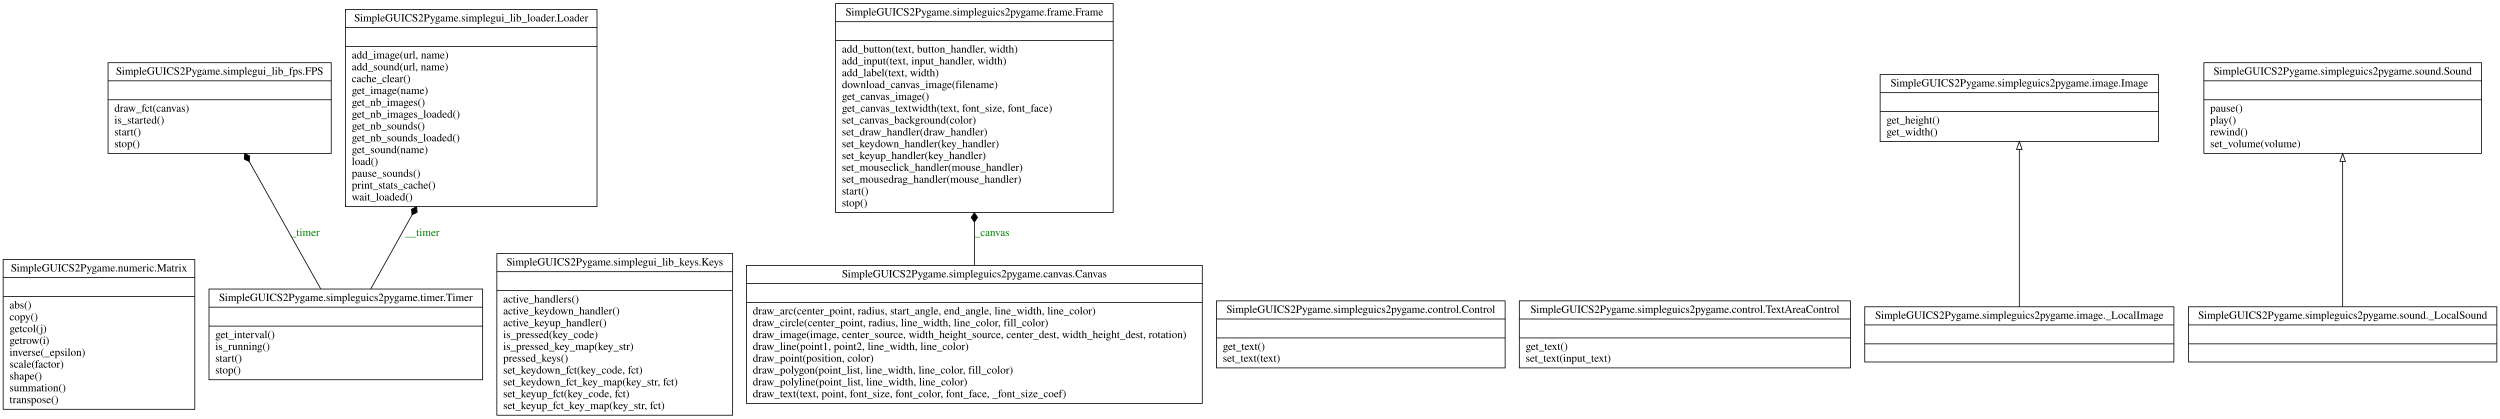
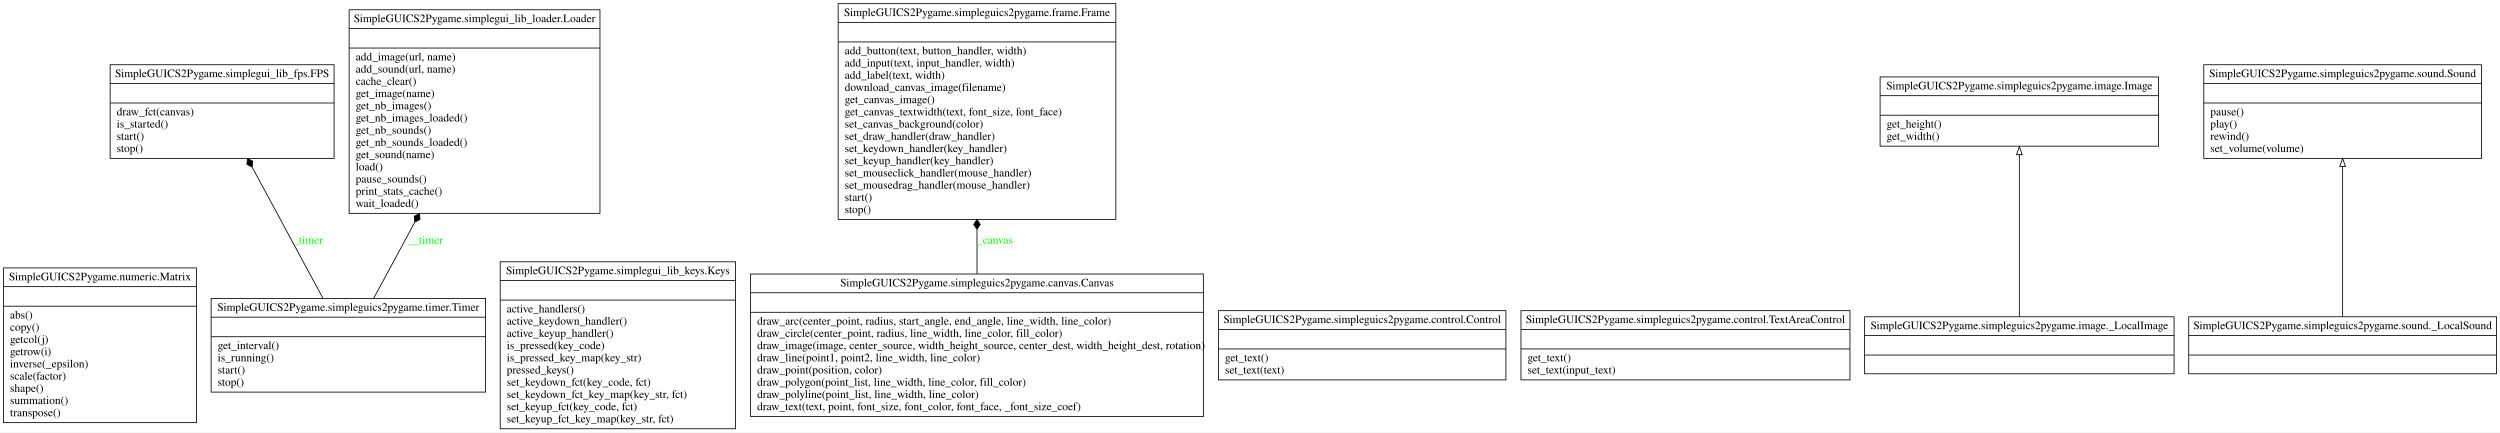
- <svg xmlns="http://www.w3.org/2000/svg" width="3170pt" height="531pt" viewBox="0.00 0.00 3170.00 531.00">
+ <svg xmlns="http://www.w3.org/2000/svg" width="3070pt" height="531pt" viewBox="0.00 0.00 3069.50 531.00">
  <g id="graph0" class="graph" transform="scale(1 1) rotate(0) translate(4 527)">
-     <polygon fill="white" stroke="none" points="-4,4 -4,-527 3166,-527 3166,4 -4,4" />
+     <polygon fill="#ffffff" stroke="transparent" points="-4,4 -4,-527 3065.5,-527 3065.5,4 -4,4" />
    <g id="node1" class="node">
-       <polygon fill="none" stroke="black" points="0,-8 0,-198 243,-198 243,-8 0,-8" />
-       <text text-anchor="middle" x="121.5" y="-182.8" font-family="Times,serif" font-size="14.00">SimpleGUICS2Pygame.numeric.Matrix</text>
-       <polyline fill="none" stroke="black" points="0,-175 243,-175 " />
-       <polyline fill="none" stroke="black" points="0,-151 243,-151 " />
-       <text text-anchor="start" x="8" y="-135.8" font-family="Times,serif" font-size="14.00">abs()</text>
-       <text text-anchor="start" x="8" y="-120.8" font-family="Times,serif" font-size="14.00">copy()</text>
-       <text text-anchor="start" x="8" y="-105.8" font-family="Times,serif" font-size="14.00">getcol(j)</text>
-       <text text-anchor="start" x="8" y="-90.8" font-family="Times,serif" font-size="14.00">getrow(i)</text>
-       <text text-anchor="start" x="8" y="-75.8" font-family="Times,serif" font-size="14.00">inverse(_epsilon)</text>
-       <text text-anchor="start" x="8" y="-60.8" font-family="Times,serif" font-size="14.00">scale(factor)</text>
-       <text text-anchor="start" x="8" y="-45.8" font-family="Times,serif" font-size="14.00">shape()</text>
-       <text text-anchor="start" x="8" y="-30.8" font-family="Times,serif" font-size="14.00">summation()</text>
-       <text text-anchor="start" x="8" y="-15.8" font-family="Times,serif" font-size="14.00">transpose()</text>
+       <polygon fill="none" stroke="#000000" points="0,-8 0,-198 237,-198 237,-8 0,-8" />
+       <text text-anchor="middle" x="118.5" y="-182.8" font-family="Times,serif" font-size="14.00" fill="#000000">SimpleGUICS2Pygame.numeric.Matrix</text>
+       <polyline fill="none" stroke="#000000" points="0,-175 237,-175 " />
+       <polyline fill="none" stroke="#000000" points="0,-151 237,-151 " />
+       <text text-anchor="start" x="8" y="-135.8" font-family="Times,serif" font-size="14.00" fill="#000000">abs()</text>
+       <text text-anchor="start" x="8" y="-120.8" font-family="Times,serif" font-size="14.00" fill="#000000">copy()</text>
+       <text text-anchor="start" x="8" y="-105.8" font-family="Times,serif" font-size="14.00" fill="#000000">getcol(j)</text>
+       <text text-anchor="start" x="8" y="-90.8" font-family="Times,serif" font-size="14.00" fill="#000000">getrow(i)</text>
+       <text text-anchor="start" x="8" y="-75.8" font-family="Times,serif" font-size="14.00" fill="#000000">inverse(_epsilon)</text>
+       <text text-anchor="start" x="8" y="-60.8" font-family="Times,serif" font-size="14.00" fill="#000000">scale(factor)</text>
+       <text text-anchor="start" x="8" y="-45.8" font-family="Times,serif" font-size="14.00" fill="#000000">shape()</text>
+       <text text-anchor="start" x="8" y="-30.8" font-family="Times,serif" font-size="14.00" fill="#000000">summation()</text>
+       <text text-anchor="start" x="8" y="-15.8" font-family="Times,serif" font-size="14.00" fill="#000000">transpose()</text>
    </g>
    <g id="node2" class="node">
-       <polygon fill="none" stroke="black" points="133,-332.5 133,-447.5 416,-447.5 416,-332.5 133,-332.5" />
-       <text text-anchor="middle" x="274.5" y="-432.3" font-family="Times,serif" font-size="14.00">SimpleGUICS2Pygame.simplegui_lib_fps.FPS</text>
-       <polyline fill="none" stroke="black" points="133,-424.5 416,-424.5 " />
-       <polyline fill="none" stroke="black" points="133,-400.5 416,-400.5 " />
-       <text text-anchor="start" x="141" y="-385.3" font-family="Times,serif" font-size="14.00">draw_fct(canvas)</text>
-       <text text-anchor="start" x="141" y="-370.3" font-family="Times,serif" font-size="14.00">is_started()</text>
-       <text text-anchor="start" x="141" y="-355.3" font-family="Times,serif" font-size="14.00">start()</text>
-       <text text-anchor="start" x="141" y="-340.3" font-family="Times,serif" font-size="14.00">stop()</text>
+       <polygon fill="none" stroke="#000000" points="131,-332.5 131,-447.5 406,-447.5 406,-332.5 131,-332.5" />
+       <text text-anchor="middle" x="268.5" y="-432.3" font-family="Times,serif" font-size="14.00" fill="#000000">SimpleGUICS2Pygame.simplegui_lib_fps.FPS</text>
+       <polyline fill="none" stroke="#000000" points="131,-424.5 406,-424.5 " />
+       <polyline fill="none" stroke="#000000" points="131,-400.5 406,-400.5 " />
+       <text text-anchor="start" x="139" y="-385.3" font-family="Times,serif" font-size="14.00" fill="#000000">draw_fct(canvas)</text>
+       <text text-anchor="start" x="139" y="-370.3" font-family="Times,serif" font-size="14.00" fill="#000000">is_started()</text>
+       <text text-anchor="start" x="139" y="-355.3" font-family="Times,serif" font-size="14.00" fill="#000000">start()</text>
+       <text text-anchor="start" x="139" y="-340.3" font-family="Times,serif" font-size="14.00" fill="#000000">stop()</text>
    </g>
    <g id="node3" class="node">
-       <polygon fill="none" stroke="black" points="626,-0.5 626,-205.5 925,-205.5 925,-0.5 626,-0.5" />
-       <text text-anchor="middle" x="775.5" y="-190.3" font-family="Times,serif" font-size="14.00">SimpleGUICS2Pygame.simplegui_lib_keys.Keys</text>
-       <polyline fill="none" stroke="black" points="626,-182.5 925,-182.5 " />
-       <polyline fill="none" stroke="black" points="626,-158.5 925,-158.5 " />
-       <text text-anchor="start" x="634" y="-143.3" font-family="Times,serif" font-size="14.00">active_handlers()</text>
-       <text text-anchor="start" x="634" y="-128.3" font-family="Times,serif" font-size="14.00">active_keydown_handler()</text>
-       <text text-anchor="start" x="634" y="-113.3" font-family="Times,serif" font-size="14.00">active_keyup_handler()</text>
-       <text text-anchor="start" x="634" y="-98.3" font-family="Times,serif" font-size="14.00">is_pressed(key_code)</text>
-       <text text-anchor="start" x="634" y="-83.3" font-family="Times,serif" font-size="14.00">is_pressed_key_map(key_str)</text>
-       <text text-anchor="start" x="634" y="-68.3" font-family="Times,serif" font-size="14.00">pressed_keys()</text>
-       <text text-anchor="start" x="634" y="-53.3" font-family="Times,serif" font-size="14.00">set_keydown_fct(key_code, fct)</text>
-       <text text-anchor="start" x="634" y="-38.3" font-family="Times,serif" font-size="14.00">set_keydown_fct_key_map(key_str, fct)</text>
-       <text text-anchor="start" x="634" y="-23.3" font-family="Times,serif" font-size="14.00">set_keyup_fct(key_code, fct)</text>
-       <text text-anchor="start" x="634" y="-8.3" font-family="Times,serif" font-size="14.00">set_keyup_fct_key_map(key_str, fct)</text>
+       <polygon fill="none" stroke="#000000" points="610,-.5 610,-205.5 899,-205.5 899,-.5 610,-.5" />
+       <text text-anchor="middle" x="754.5" y="-190.3" font-family="Times,serif" font-size="14.00" fill="#000000">SimpleGUICS2Pygame.simplegui_lib_keys.Keys</text>
+       <polyline fill="none" stroke="#000000" points="610,-182.5 899,-182.5 " />
+       <polyline fill="none" stroke="#000000" points="610,-158.5 899,-158.5 " />
+       <text text-anchor="start" x="618" y="-143.3" font-family="Times,serif" font-size="14.00" fill="#000000">active_handlers()</text>
+       <text text-anchor="start" x="618" y="-128.3" font-family="Times,serif" font-size="14.00" fill="#000000">active_keydown_handler()</text>
+       <text text-anchor="start" x="618" y="-113.3" font-family="Times,serif" font-size="14.00" fill="#000000">active_keyup_handler()</text>
+       <text text-anchor="start" x="618" y="-98.3" font-family="Times,serif" font-size="14.00" fill="#000000">is_pressed(key_code)</text>
+       <text text-anchor="start" x="618" y="-83.3" font-family="Times,serif" font-size="14.00" fill="#000000">is_pressed_key_map(key_str)</text>
+       <text text-anchor="start" x="618" y="-68.3" font-family="Times,serif" font-size="14.00" fill="#000000">pressed_keys()</text>
+       <text text-anchor="start" x="618" y="-53.3" font-family="Times,serif" font-size="14.00" fill="#000000">set_keydown_fct(key_code, fct)</text>
+       <text text-anchor="start" x="618" y="-38.3" font-family="Times,serif" font-size="14.00" fill="#000000">set_keydown_fct_key_map(key_str, fct)</text>
+       <text text-anchor="start" x="618" y="-23.3" font-family="Times,serif" font-size="14.00" fill="#000000">set_keyup_fct(key_code, fct)</text>
+       <text text-anchor="start" x="618" y="-8.3" font-family="Times,serif" font-size="14.00" fill="#000000">set_keyup_fct_key_map(key_str, fct)</text>
    </g>
    <g id="node4" class="node">
-       <polygon fill="none" stroke="black" points="434,-265 434,-515 753,-515 753,-265 434,-265" />
-       <text text-anchor="middle" x="593.5" y="-499.8" font-family="Times,serif" font-size="14.00">SimpleGUICS2Pygame.simplegui_lib_loader.Loader</text>
-       <polyline fill="none" stroke="black" points="434,-492 753,-492 " />
-       <polyline fill="none" stroke="black" points="434,-468 753,-468 " />
-       <text text-anchor="start" x="442" y="-452.8" font-family="Times,serif" font-size="14.00">add_image(url, name)</text>
-       <text text-anchor="start" x="442" y="-437.8" font-family="Times,serif" font-size="14.00">add_sound(url, name)</text>
-       <text text-anchor="start" x="442" y="-422.8" font-family="Times,serif" font-size="14.00">cache_clear()</text>
-       <text text-anchor="start" x="442" y="-407.8" font-family="Times,serif" font-size="14.00">get_image(name)</text>
-       <text text-anchor="start" x="442" y="-392.8" font-family="Times,serif" font-size="14.00">get_nb_images()</text>
-       <text text-anchor="start" x="442" y="-377.8" font-family="Times,serif" font-size="14.00">get_nb_images_loaded()</text>
-       <text text-anchor="start" x="442" y="-362.8" font-family="Times,serif" font-size="14.00">get_nb_sounds()</text>
-       <text text-anchor="start" x="442" y="-347.8" font-family="Times,serif" font-size="14.00">get_nb_sounds_loaded()</text>
-       <text text-anchor="start" x="442" y="-332.8" font-family="Times,serif" font-size="14.00">get_sound(name)</text>
-       <text text-anchor="start" x="442" y="-317.8" font-family="Times,serif" font-size="14.00">load()</text>
-       <text text-anchor="start" x="442" y="-302.8" font-family="Times,serif" font-size="14.00">pause_sounds()</text>
-       <text text-anchor="start" x="442" y="-287.8" font-family="Times,serif" font-size="14.00">print_stats_cache()</text>
-       <text text-anchor="start" x="442" y="-272.8" font-family="Times,serif" font-size="14.00">wait_loaded()</text>
+       <polygon fill="none" stroke="#000000" points="424.5,-265 424.5,-515 732.5,-515 732.5,-265 424.5,-265" />
+       <text text-anchor="middle" x="578.5" y="-499.8" font-family="Times,serif" font-size="14.00" fill="#000000">SimpleGUICS2Pygame.simplegui_lib_loader.Loader</text>
+       <polyline fill="none" stroke="#000000" points="424.5,-492 732.5,-492 " />
+       <polyline fill="none" stroke="#000000" points="424.5,-468 732.5,-468 " />
+       <text text-anchor="start" x="432.5" y="-452.8" font-family="Times,serif" font-size="14.00" fill="#000000">add_image(url, name)</text>
+       <text text-anchor="start" x="432.5" y="-437.8" font-family="Times,serif" font-size="14.00" fill="#000000">add_sound(url, name)</text>
+       <text text-anchor="start" x="432.5" y="-422.8" font-family="Times,serif" font-size="14.00" fill="#000000">cache_clear()</text>
+       <text text-anchor="start" x="432.5" y="-407.8" font-family="Times,serif" font-size="14.00" fill="#000000">get_image(name)</text>
+       <text text-anchor="start" x="432.5" y="-392.8" font-family="Times,serif" font-size="14.00" fill="#000000">get_nb_images()</text>
+       <text text-anchor="start" x="432.5" y="-377.8" font-family="Times,serif" font-size="14.00" fill="#000000">get_nb_images_loaded()</text>
+       <text text-anchor="start" x="432.5" y="-362.8" font-family="Times,serif" font-size="14.00" fill="#000000">get_nb_sounds()</text>
+       <text text-anchor="start" x="432.5" y="-347.8" font-family="Times,serif" font-size="14.00" fill="#000000">get_nb_sounds_loaded()</text>
+       <text text-anchor="start" x="432.5" y="-332.8" font-family="Times,serif" font-size="14.00" fill="#000000">get_sound(name)</text>
+       <text text-anchor="start" x="432.5" y="-317.8" font-family="Times,serif" font-size="14.00" fill="#000000">load()</text>
+       <text text-anchor="start" x="432.5" y="-302.8" font-family="Times,serif" font-size="14.00" fill="#000000">pause_sounds()</text>
+       <text text-anchor="start" x="432.5" y="-287.8" font-family="Times,serif" font-size="14.00" fill="#000000">print_stats_cache()</text>
+       <text text-anchor="start" x="432.5" y="-272.8" font-family="Times,serif" font-size="14.00" fill="#000000">wait_loaded()</text>
    </g>
    <g id="node5" class="node">
-       <polygon fill="none" stroke="black" points="942.5,-15.5 942.5,-190.5 1520.5,-190.5 1520.5,-15.5 942.5,-15.5" />
-       <text text-anchor="middle" x="1231.5" y="-175.3" font-family="Times,serif" font-size="14.00">SimpleGUICS2Pygame.simpleguics2pygame.canvas.Canvas</text>
-       <polyline fill="none" stroke="black" points="942.5,-167.5 1520.5,-167.5 " />
-       <polyline fill="none" stroke="black" points="942.5,-143.5 1520.5,-143.5 " />
-       <text text-anchor="start" x="950.5" y="-128.3" font-family="Times,serif" font-size="14.00">draw_arc(center_point, radius, start_angle, end_angle, line_width, line_color)</text>
-       <text text-anchor="start" x="950.5" y="-113.3" font-family="Times,serif" font-size="14.00">draw_circle(center_point, radius, line_width, line_color, fill_color)</text>
-       <text text-anchor="start" x="950.5" y="-98.3" font-family="Times,serif" font-size="14.00">draw_image(image, center_source, width_height_source, center_dest, width_height_dest, rotation)</text>
-       <text text-anchor="start" x="950.5" y="-83.3" font-family="Times,serif" font-size="14.00">draw_line(point1, point2, line_width, line_color)</text>
-       <text text-anchor="start" x="950.5" y="-68.3" font-family="Times,serif" font-size="14.00">draw_point(position, color)</text>
-       <text text-anchor="start" x="950.5" y="-53.3" font-family="Times,serif" font-size="14.00">draw_polygon(point_list, line_width, line_color, fill_color)</text>
-       <text text-anchor="start" x="950.5" y="-38.3" font-family="Times,serif" font-size="14.00">draw_polyline(point_list, line_width, line_color)</text>
-       <text text-anchor="start" x="950.5" y="-23.3" font-family="Times,serif" font-size="14.00">draw_text(text, point, font_size, font_color, font_face, _font_size_coef)</text>
+       <polygon fill="none" stroke="#000000" points="917.5,-15.5 917.5,-190.5 1473.5,-190.5 1473.5,-15.5 917.5,-15.5" />
+       <text text-anchor="middle" x="1195.5" y="-175.3" font-family="Times,serif" font-size="14.00" fill="#000000">SimpleGUICS2Pygame.simpleguics2pygame.canvas.Canvas</text>
+       <polyline fill="none" stroke="#000000" points="917.5,-167.5 1473.5,-167.5 " />
+       <polyline fill="none" stroke="#000000" points="917.5,-143.5 1473.5,-143.5 " />
+       <text text-anchor="start" x="925.5" y="-128.3" font-family="Times,serif" font-size="14.00" fill="#000000">draw_arc(center_point, radius, start_angle, end_angle, line_width, line_color)</text>
+       <text text-anchor="start" x="925.5" y="-113.3" font-family="Times,serif" font-size="14.00" fill="#000000">draw_circle(center_point, radius, line_width, line_color, fill_color)</text>
+       <text text-anchor="start" x="925.5" y="-98.3" font-family="Times,serif" font-size="14.00" fill="#000000">draw_image(image, center_source, width_height_source, center_dest, width_height_dest, rotation)</text>
+       <text text-anchor="start" x="925.5" y="-83.3" font-family="Times,serif" font-size="14.00" fill="#000000">draw_line(point1, point2, line_width, line_color)</text>
+       <text text-anchor="start" x="925.5" y="-68.3" font-family="Times,serif" font-size="14.00" fill="#000000">draw_point(position, color)</text>
+       <text text-anchor="start" x="925.5" y="-53.3" font-family="Times,serif" font-size="14.00" fill="#000000">draw_polygon(point_list, line_width, line_color, fill_color)</text>
+       <text text-anchor="start" x="925.5" y="-38.3" font-family="Times,serif" font-size="14.00" fill="#000000">draw_polyline(point_list, line_width, line_color)</text>
+       <text text-anchor="start" x="925.5" y="-23.3" font-family="Times,serif" font-size="14.00" fill="#000000">draw_text(text, point, font_size, font_color, font_face, _font_size_coef)</text>
    </g>
    <g id="node8" class="node">
-       <polygon fill="none" stroke="black" points="1055.5,-257.5 1055.5,-522.5 1407.5,-522.5 1407.5,-257.5 1055.5,-257.5" />
-       <text text-anchor="middle" x="1231.5" y="-507.3" font-family="Times,serif" font-size="14.00">SimpleGUICS2Pygame.simpleguics2pygame.frame.Frame</text>
-       <polyline fill="none" stroke="black" points="1055.5,-499.5 1407.5,-499.5 " />
-       <polyline fill="none" stroke="black" points="1055.5,-475.5 1407.5,-475.5 " />
-       <text text-anchor="start" x="1063.5" y="-460.3" font-family="Times,serif" font-size="14.00">add_button(text, button_handler, width)</text>
-       <text text-anchor="start" x="1063.5" y="-445.3" font-family="Times,serif" font-size="14.00">add_input(text, input_handler, width)</text>
-       <text text-anchor="start" x="1063.5" y="-430.3" font-family="Times,serif" font-size="14.00">add_label(text, width)</text>
-       <text text-anchor="start" x="1063.5" y="-415.3" font-family="Times,serif" font-size="14.00">download_canvas_image(filename)</text>
-       <text text-anchor="start" x="1063.5" y="-400.3" font-family="Times,serif" font-size="14.00">get_canvas_image()</text>
-       <text text-anchor="start" x="1063.5" y="-385.3" font-family="Times,serif" font-size="14.00">get_canvas_textwidth(text, font_size, font_face)</text>
-       <text text-anchor="start" x="1063.5" y="-370.3" font-family="Times,serif" font-size="14.00">set_canvas_background(color)</text>
-       <text text-anchor="start" x="1063.5" y="-355.3" font-family="Times,serif" font-size="14.00">set_draw_handler(draw_handler)</text>
-       <text text-anchor="start" x="1063.5" y="-340.3" font-family="Times,serif" font-size="14.00">set_keydown_handler(key_handler)</text>
-       <text text-anchor="start" x="1063.5" y="-325.3" font-family="Times,serif" font-size="14.00">set_keyup_handler(key_handler)</text>
-       <text text-anchor="start" x="1063.5" y="-310.3" font-family="Times,serif" font-size="14.00">set_mouseclick_handler(mouse_handler)</text>
-       <text text-anchor="start" x="1063.5" y="-295.3" font-family="Times,serif" font-size="14.00">set_mousedrag_handler(mouse_handler)</text>
-       <text text-anchor="start" x="1063.5" y="-280.3" font-family="Times,serif" font-size="14.00">start()</text>
-       <text text-anchor="start" x="1063.5" y="-265.3" font-family="Times,serif" font-size="14.00">stop()</text>
+       <polygon fill="none" stroke="#000000" points="1025,-257.5 1025,-522.5 1366,-522.5 1366,-257.5 1025,-257.5" />
+       <text text-anchor="middle" x="1195.5" y="-507.3" font-family="Times,serif" font-size="14.00" fill="#000000">SimpleGUICS2Pygame.simpleguics2pygame.frame.Frame</text>
+       <polyline fill="none" stroke="#000000" points="1025,-499.5 1366,-499.5 " />
+       <polyline fill="none" stroke="#000000" points="1025,-475.5 1366,-475.5 " />
+       <text text-anchor="start" x="1033" y="-460.3" font-family="Times,serif" font-size="14.00" fill="#000000">add_button(text, button_handler, width)</text>
+       <text text-anchor="start" x="1033" y="-445.3" font-family="Times,serif" font-size="14.00" fill="#000000">add_input(text, input_handler, width)</text>
+       <text text-anchor="start" x="1033" y="-430.3" font-family="Times,serif" font-size="14.00" fill="#000000">add_label(text, width)</text>
+       <text text-anchor="start" x="1033" y="-415.3" font-family="Times,serif" font-size="14.00" fill="#000000">download_canvas_image(filename)</text>
+       <text text-anchor="start" x="1033" y="-400.3" font-family="Times,serif" font-size="14.00" fill="#000000">get_canvas_image()</text>
+       <text text-anchor="start" x="1033" y="-385.3" font-family="Times,serif" font-size="14.00" fill="#000000">get_canvas_textwidth(text, font_size, font_face)</text>
+       <text text-anchor="start" x="1033" y="-370.3" font-family="Times,serif" font-size="14.00" fill="#000000">set_canvas_background(color)</text>
+       <text text-anchor="start" x="1033" y="-355.3" font-family="Times,serif" font-size="14.00" fill="#000000">set_draw_handler(draw_handler)</text>
+       <text text-anchor="start" x="1033" y="-340.3" font-family="Times,serif" font-size="14.00" fill="#000000">set_keydown_handler(key_handler)</text>
+       <text text-anchor="start" x="1033" y="-325.3" font-family="Times,serif" font-size="14.00" fill="#000000">set_keyup_handler(key_handler)</text>
+       <text text-anchor="start" x="1033" y="-310.3" font-family="Times,serif" font-size="14.00" fill="#000000">set_mouseclick_handler(mouse_handler)</text>
+       <text text-anchor="start" x="1033" y="-295.3" font-family="Times,serif" font-size="14.00" fill="#000000">set_mousedrag_handler(mouse_handler)</text>
+       <text text-anchor="start" x="1033" y="-280.3" font-family="Times,serif" font-size="14.00" fill="#000000">start()</text>
+       <text text-anchor="start" x="1033" y="-265.3" font-family="Times,serif" font-size="14.00" fill="#000000">stop()</text>
    </g>
    <g id="edge3" class="edge">
-       <path fill="none" stroke="black" d="M1231.5,-190.67C1231.5,-207.933 1231.5,-226.494 1231.5,-245.087" />
-       <polygon fill="black" stroke="black" points="1231.5,-245.297 1235.5,-251.297 1231.5,-257.297 1227.5,-251.297 1231.5,-245.297" />
-       <text text-anchor="middle" x="1254" y="-227.8" font-family="Times,serif" font-size="14.00" fill="green">_canvas</text>
+       <path fill="none" stroke="#000000" d="M1195.5,-190.669C1195.5,-207.978 1195.5,-226.571 1195.5,-245.193" />
+       <polygon fill="#000000" stroke="#000000" points="1195.5,-245.421 1199.5,-251.421 1195.5,-257.421 1191.5,-251.421 1195.5,-245.421" />
+       <text text-anchor="middle" x="1217.5" y="-227.8" font-family="Times,serif" font-size="14.00" fill="#00ff00">_canvas</text>
    </g>
    <g id="node6" class="node">
-       <polygon fill="none" stroke="black" points="1538.5,-60.5 1538.5,-145.5 1904.5,-145.5 1904.5,-60.5 1538.5,-60.5" />
-       <text text-anchor="middle" x="1721.5" y="-130.3" font-family="Times,serif" font-size="14.00">SimpleGUICS2Pygame.simpleguics2pygame.control.Control</text>
-       <polyline fill="none" stroke="black" points="1538.5,-122.5 1904.5,-122.5 " />
-       <polyline fill="none" stroke="black" points="1538.5,-98.5 1904.5,-98.5 " />
-       <text text-anchor="start" x="1546.5" y="-83.3" font-family="Times,serif" font-size="14.00">get_text()</text>
-       <text text-anchor="start" x="1546.5" y="-68.3" font-family="Times,serif" font-size="14.00">set_text(text)</text>
+       <polygon fill="none" stroke="#000000" points="1492,-60.5 1492,-145.5 1845,-145.5 1845,-60.5 1492,-60.5" />
+       <text text-anchor="middle" x="1668.5" y="-130.3" font-family="Times,serif" font-size="14.00" fill="#000000">SimpleGUICS2Pygame.simpleguics2pygame.control.Control</text>
+       <polyline fill="none" stroke="#000000" points="1492,-122.5 1845,-122.5 " />
+       <polyline fill="none" stroke="#000000" points="1492,-98.5 1845,-98.5 " />
+       <text text-anchor="start" x="1500" y="-83.3" font-family="Times,serif" font-size="14.00" fill="#000000">get_text()</text>
+       <text text-anchor="start" x="1500" y="-68.3" font-family="Times,serif" font-size="14.00" fill="#000000">set_text(text)</text>
    </g>
    <g id="node7" class="node">
-       <polygon fill="none" stroke="black" points="1922.5,-60.5 1922.5,-145.5 2342.5,-145.5 2342.5,-60.5 1922.5,-60.5" />
-       <text text-anchor="middle" x="2132.5" y="-130.3" font-family="Times,serif" font-size="14.00">SimpleGUICS2Pygame.simpleguics2pygame.control.TextAreaControl</text>
-       <polyline fill="none" stroke="black" points="1922.5,-122.5 2342.5,-122.5 " />
-       <polyline fill="none" stroke="black" points="1922.5,-98.5 2342.5,-98.5 " />
-       <text text-anchor="start" x="1930.5" y="-83.3" font-family="Times,serif" font-size="14.00">get_text()</text>
-       <text text-anchor="start" x="1930.5" y="-68.3" font-family="Times,serif" font-size="14.00">set_text(input_text)</text>
+       <polygon fill="none" stroke="#000000" points="1863.5,-60.5 1863.5,-145.5 2267.5,-145.5 2267.5,-60.5 1863.5,-60.5" />
+       <text text-anchor="middle" x="2065.5" y="-130.3" font-family="Times,serif" font-size="14.00" fill="#000000">SimpleGUICS2Pygame.simpleguics2pygame.control.TextAreaControl</text>
+       <polyline fill="none" stroke="#000000" points="1863.5,-122.5 2267.5,-122.5 " />
+       <polyline fill="none" stroke="#000000" points="1863.5,-98.5 2267.5,-98.5 " />
+       <text text-anchor="start" x="1871.5" y="-83.3" font-family="Times,serif" font-size="14.00" fill="#000000">get_text()</text>
+       <text text-anchor="start" x="1871.5" y="-68.3" font-family="Times,serif" font-size="14.00" fill="#000000">set_text(input_text)</text>
    </g>
    <g id="node9" class="node">
-       <polygon fill="none" stroke="black" points="2380,-347.5 2380,-432.5 2733,-432.5 2733,-347.5 2380,-347.5" />
-       <text text-anchor="middle" x="2556.5" y="-417.3" font-family="Times,serif" font-size="14.00">SimpleGUICS2Pygame.simpleguics2pygame.image.Image</text>
-       <polyline fill="none" stroke="black" points="2380,-409.5 2733,-409.5 " />
-       <polyline fill="none" stroke="black" points="2380,-385.5 2733,-385.5 " />
-       <text text-anchor="start" x="2388" y="-370.3" font-family="Times,serif" font-size="14.00">get_height()</text>
-       <text text-anchor="start" x="2388" y="-355.3" font-family="Times,serif" font-size="14.00">get_width()</text>
+       <polygon fill="none" stroke="#000000" points="2304.5,-347.5 2304.5,-432.5 2646.5,-432.5 2646.5,-347.5 2304.5,-347.5" />
+       <text text-anchor="middle" x="2475.5" y="-417.3" font-family="Times,serif" font-size="14.00" fill="#000000">SimpleGUICS2Pygame.simpleguics2pygame.image.Image</text>
+       <polyline fill="none" stroke="#000000" points="2304.5,-409.5 2646.5,-409.5 " />
+       <polyline fill="none" stroke="#000000" points="2304.5,-385.5 2646.5,-385.5 " />
+       <text text-anchor="start" x="2312.5" y="-370.3" font-family="Times,serif" font-size="14.00" fill="#000000">get_height()</text>
+       <text text-anchor="start" x="2312.5" y="-355.3" font-family="Times,serif" font-size="14.00" fill="#000000">get_width()</text>
    </g>
    <g id="node10" class="node">
-       <polygon fill="none" stroke="black" points="2360.5,-68 2360.5,-138 2752.5,-138 2752.5,-68 2360.5,-68" />
-       <text text-anchor="middle" x="2556.5" y="-122.8" font-family="Times,serif" font-size="14.00">SimpleGUICS2Pygame.simpleguics2pygame.image._LocalImage</text>
-       <polyline fill="none" stroke="black" points="2360.5,-115 2752.5,-115 " />
-       <polyline fill="none" stroke="black" points="2360.5,-91 2752.5,-91 " />
-       <text text-anchor="middle" x="2556.5" y="-75.8" font-family="Times,serif" font-size="14.00"> </text>
+       <polygon fill="none" stroke="#000000" points="2285.5,-68 2285.5,-138 2665.5,-138 2665.5,-68 2285.5,-68" />
+       <text text-anchor="middle" x="2475.5" y="-122.8" font-family="Times,serif" font-size="14.00" fill="#000000">SimpleGUICS2Pygame.simpleguics2pygame.image._LocalImage</text>
+       <polyline fill="none" stroke="#000000" points="2285.5,-115 2665.5,-115 " />
+       <polyline fill="none" stroke="#000000" points="2285.5,-91 2665.5,-91 " />
+       <text text-anchor="middle" x="2475.5" y="-75.8" font-family="Times,serif" font-size="14.00" fill="#000000"> </text>
    </g>
    <g id="edge1" class="edge">
-       <path fill="none" stroke="black" d="M2556.5,-138.095C2556.5,-187.575 2556.5,-279.671 2556.5,-337.465" />
-       <polygon fill="none" stroke="black" points="2553,-337.488 2556.5,-347.488 2560,-337.488 2553,-337.488" />
+       <path fill="none" stroke="#000000" d="M2475.5,-138.192C2475.5,-187.896 2475.5,-279.046 2475.5,-336.974" />
+       <polygon fill="none" stroke="#000000" points="2472,-337.033 2475.5,-347.033 2479,-337.033 2472,-337.033" />
    </g>
    <g id="node11" class="node">
-       <polygon fill="none" stroke="black" points="2790.5,-332.5 2790.5,-447.5 3142.5,-447.5 3142.5,-332.5 2790.5,-332.5" />
-       <text text-anchor="middle" x="2966.5" y="-432.3" font-family="Times,serif" font-size="14.00">SimpleGUICS2Pygame.simpleguics2pygame.sound.Sound</text>
-       <polyline fill="none" stroke="black" points="2790.5,-424.5 3142.5,-424.5 " />
-       <polyline fill="none" stroke="black" points="2790.5,-400.5 3142.5,-400.5 " />
-       <text text-anchor="start" x="2798.5" y="-385.3" font-family="Times,serif" font-size="14.00">pause()</text>
-       <text text-anchor="start" x="2798.5" y="-370.3" font-family="Times,serif" font-size="14.00">play()</text>
-       <text text-anchor="start" x="2798.5" y="-355.3" font-family="Times,serif" font-size="14.00">rewind()</text>
-       <text text-anchor="start" x="2798.5" y="-340.3" font-family="Times,serif" font-size="14.00">set_volume(volume)</text>
+       <polygon fill="none" stroke="#000000" points="2702,-332.5 2702,-447.5 3043,-447.5 3043,-332.5 2702,-332.5" />
+       <text text-anchor="middle" x="2872.5" y="-432.3" font-family="Times,serif" font-size="14.00" fill="#000000">SimpleGUICS2Pygame.simpleguics2pygame.sound.Sound</text>
+       <polyline fill="none" stroke="#000000" points="2702,-424.5 3043,-424.5 " />
+       <polyline fill="none" stroke="#000000" points="2702,-400.5 3043,-400.5 " />
+       <text text-anchor="start" x="2710" y="-385.3" font-family="Times,serif" font-size="14.00" fill="#000000">pause()</text>
+       <text text-anchor="start" x="2710" y="-370.3" font-family="Times,serif" font-size="14.00" fill="#000000">play()</text>
+       <text text-anchor="start" x="2710" y="-355.3" font-family="Times,serif" font-size="14.00" fill="#000000">rewind()</text>
+       <text text-anchor="start" x="2710" y="-340.3" font-family="Times,serif" font-size="14.00" fill="#000000">set_volume(volume)</text>
    </g>
    <g id="node12" class="node">
-       <polygon fill="none" stroke="black" points="2771,-68 2771,-138 3162,-138 3162,-68 2771,-68" />
-       <text text-anchor="middle" x="2966.5" y="-122.8" font-family="Times,serif" font-size="14.00">SimpleGUICS2Pygame.simpleguics2pygame.sound._LocalSound</text>
-       <polyline fill="none" stroke="black" points="2771,-115 3162,-115 " />
-       <polyline fill="none" stroke="black" points="2771,-91 3162,-91 " />
-       <text text-anchor="middle" x="2966.5" y="-75.8" font-family="Times,serif" font-size="14.00"> </text>
+       <polygon fill="none" stroke="#000000" points="2683.5,-68 2683.5,-138 3061.5,-138 3061.5,-68 2683.5,-68" />
+       <text text-anchor="middle" x="2872.5" y="-122.8" font-family="Times,serif" font-size="14.00" fill="#000000">SimpleGUICS2Pygame.simpleguics2pygame.sound._LocalSound</text>
+       <polyline fill="none" stroke="#000000" points="2683.5,-115 3061.5,-115 " />
+       <polyline fill="none" stroke="#000000" points="2683.5,-91 3061.5,-91 " />
+       <text text-anchor="middle" x="2872.5" y="-75.8" font-family="Times,serif" font-size="14.00" fill="#000000"> </text>
    </g>
    <g id="edge2" class="edge">
-       <path fill="none" stroke="black" d="M2966.5,-138.095C2966.5,-183.394 2966.5,-264.41 2966.5,-322.125" />
-       <polygon fill="none" stroke="black" points="2963,-322.256 2966.5,-332.256 2970,-322.256 2963,-322.256" />
+       <path fill="none" stroke="#000000" d="M2872.5,-138.192C2872.5,-183.871 2872.5,-264.557 2872.5,-322.29" />
+       <polygon fill="none" stroke="#000000" points="2869,-322.428 2872.5,-332.428 2876,-322.428 2869,-322.428" />
    </g>
    <g id="node13" class="node">
-       <polygon fill="none" stroke="black" points="261,-45.5 261,-160.5 608,-160.5 608,-45.5 261,-45.5" />
-       <text text-anchor="middle" x="434.5" y="-145.3" font-family="Times,serif" font-size="14.00">SimpleGUICS2Pygame.simpleguics2pygame.timer.Timer</text>
-       <polyline fill="none" stroke="black" points="261,-137.5 608,-137.5 " />
-       <polyline fill="none" stroke="black" points="261,-113.5 608,-113.5 " />
-       <text text-anchor="start" x="269" y="-98.3" font-family="Times,serif" font-size="14.00">get_interval()</text>
-       <text text-anchor="start" x="269" y="-83.3" font-family="Times,serif" font-size="14.00">is_running()</text>
-       <text text-anchor="start" x="269" y="-68.3" font-family="Times,serif" font-size="14.00">start()</text>
-       <text text-anchor="start" x="269" y="-53.3" font-family="Times,serif" font-size="14.00">stop()</text>
+       <polygon fill="none" stroke="#000000" points="255,-45.5 255,-160.5 592,-160.5 592,-45.5 255,-45.5" />
+       <text text-anchor="middle" x="423.5" y="-145.3" font-family="Times,serif" font-size="14.00" fill="#000000">SimpleGUICS2Pygame.simpleguics2pygame.timer.Timer</text>
+       <polyline fill="none" stroke="#000000" points="255,-137.5 592,-137.5 " />
+       <polyline fill="none" stroke="#000000" points="255,-113.5 592,-113.5 " />
+       <text text-anchor="start" x="263" y="-98.3" font-family="Times,serif" font-size="14.00" fill="#000000">get_interval()</text>
+       <text text-anchor="start" x="263" y="-83.3" font-family="Times,serif" font-size="14.00" fill="#000000">is_running()</text>
+       <text text-anchor="start" x="263" y="-68.3" font-family="Times,serif" font-size="14.00" fill="#000000">start()</text>
+       <text text-anchor="start" x="263" y="-53.3" font-family="Times,serif" font-size="14.00" fill="#000000">stop()</text>
    </g>
    <g id="edge4" class="edge">
-       <path fill="none" stroke="black" d="M402.698,-160.648C376.632,-207.077 339.683,-272.893 312.144,-321.947" />
-       <polygon fill="black" stroke="black" points="312.116,-321.996 312.667,-329.186 306.242,-332.46 305.691,-325.27 312.116,-321.996" />
-       <text text-anchor="middle" x="383" y="-227.8" font-family="Times,serif" font-size="14.00" fill="green">_timer</text>
+       <path fill="none" stroke="#000000" d="M392.32,-160.733C367.253,-207.148 331.974,-272.472 305.482,-321.524" />
+       <polygon fill="#000000" stroke="#000000" points="305.333,-321.8 306.001,-328.98 299.63,-332.359 298.962,-325.179 305.333,-321.8" />
+       <text text-anchor="middle" x="374" y="-227.8" font-family="Times,serif" font-size="14.00" fill="#00ff00">_timer</text>
    </g>
    <g id="edge5" class="edge">
-       <path fill="none" stroke="black" d="M466.103,-160.648C481.181,-187.673 499.923,-221.267 518.352,-254.3" />
-       <polygon fill="black" stroke="black" points="518.473,-254.517 524.889,-257.808 524.319,-264.997 517.903,-261.706 518.473,-254.517" />
-       <text text-anchor="middle" x="531.5" y="-227.8" font-family="Times,serif" font-size="14.00" fill="green">__timer</text>
+       <path fill="none" stroke="#000000" d="M454.68,-160.733C469.278,-187.763 487.339,-221.206 505.111,-254.113" />
+       <polygon fill="#000000" stroke="#000000" points="505.164,-254.21 511.535,-257.589 510.867,-264.769 504.496,-261.391 505.164,-254.21" />
+       <text text-anchor="middle" x="518" y="-227.8" font-family="Times,serif" font-size="14.00" fill="#00ff00">__timer</text>
    </g>
  </g>
</svg>
